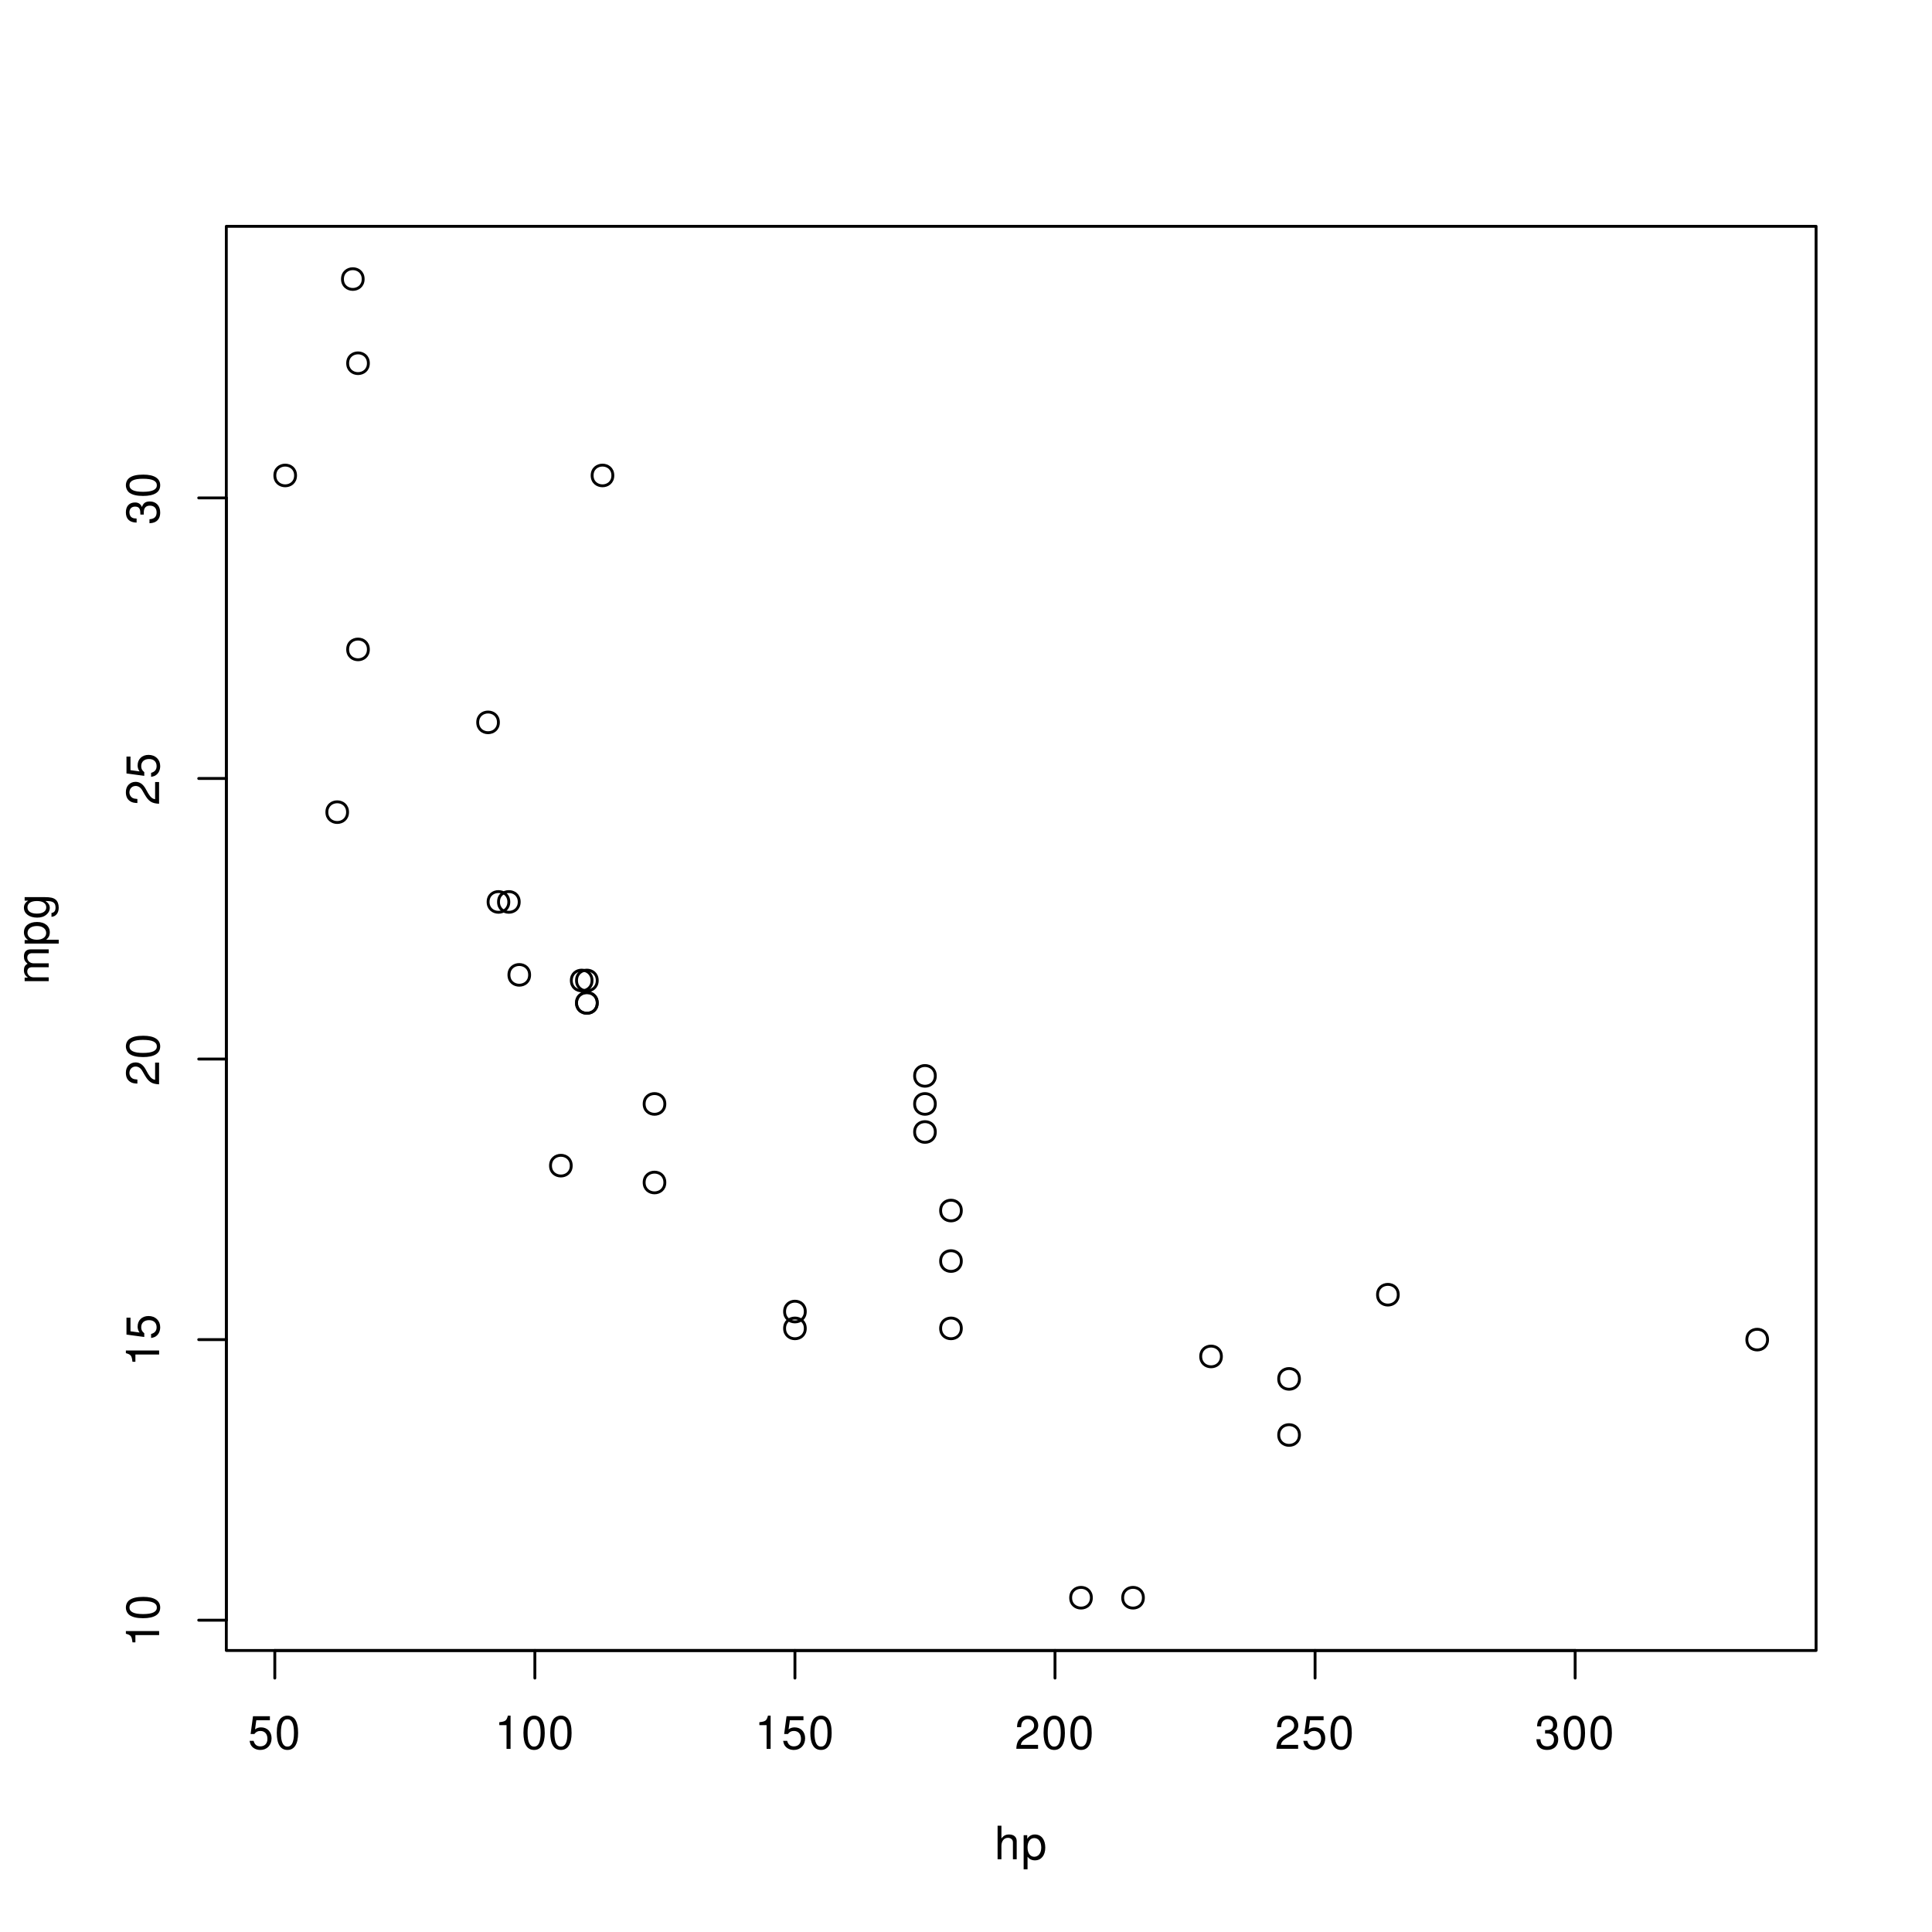
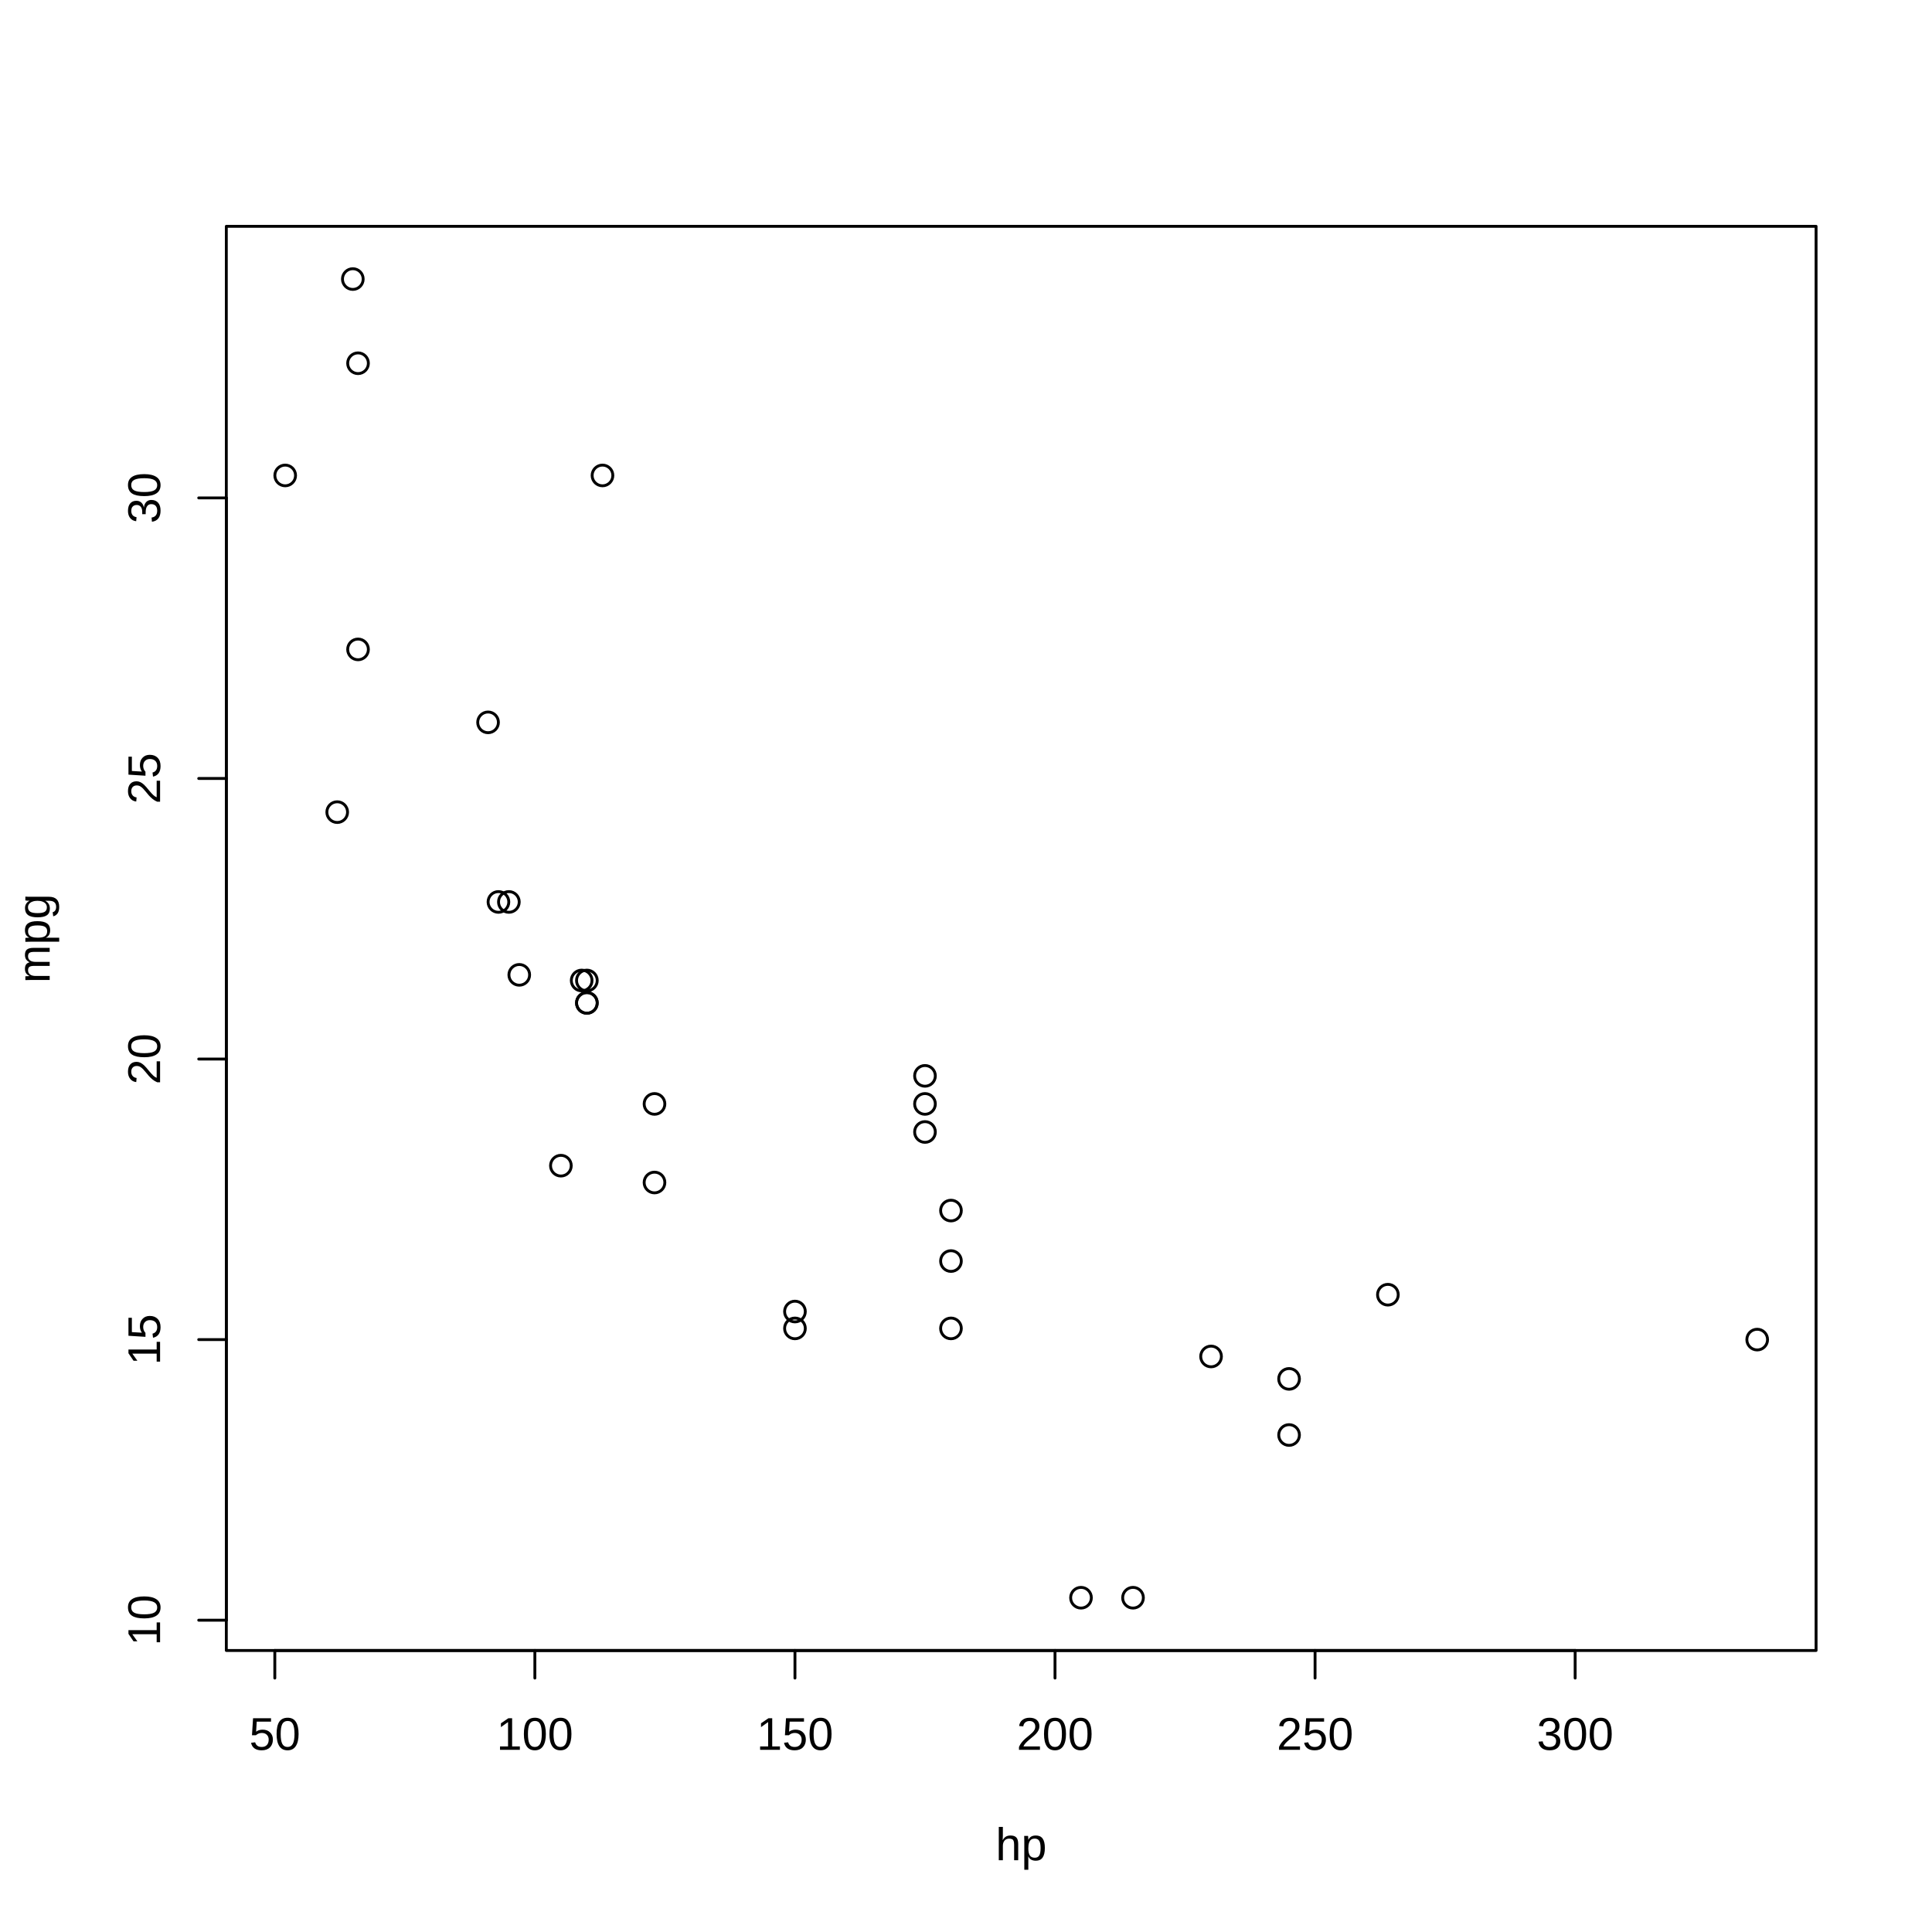
- <svg xmlns="http://www.w3.org/2000/svg" xmlns:xlink="http://www.w3.org/1999/xlink" width="504pt" height="504pt" viewBox="0 0 504 504" version="1.1">
+ <svg xmlns="http://www.w3.org/2000/svg" class="svglite" width="504.00pt" height="504.00pt" viewBox="0 0 504.00 504.00">
  <defs>
-     <g>
-       <symbol overflow="visible" id="glyph0-0">
-         <path style="stroke:none;" d="" />
-       </symbol>
-       <symbol overflow="visible" id="glyph0-1">
-         <path style="stroke:none;" d="M 5.719 -8.516 L 1.312 -8.516 L 0.688 -3.875 L 1.656 -3.875 C 2.141 -4.469 2.562 -4.672 3.234 -4.672 C 4.375 -4.672 5.078 -3.891 5.078 -2.625 C 5.078 -1.406 4.375 -0.656 3.219 -0.656 C 2.297 -0.656 1.734 -1.125 1.469 -2.094 L 0.422 -2.094 C 0.562 -1.391 0.688 -1.062 0.938 -0.75 C 1.422 -0.094 2.281 0.281 3.234 0.281 C 4.953 0.281 6.156 -0.969 6.156 -2.766 C 6.156 -4.453 5.047 -5.609 3.406 -5.609 C 2.812 -5.609 2.328 -5.453 1.844 -5.094 L 2.172 -7.469 L 5.719 -7.469 Z M 5.719 -8.516 " />
-       </symbol>
-       <symbol overflow="visible" id="glyph0-2">
-         <path style="stroke:none;" d="M 3.297 -8.672 C 2.516 -8.672 1.781 -8.312 1.344 -7.734 C 0.797 -6.953 0.516 -5.812 0.516 -4.203 C 0.516 -1.266 1.469 0.281 3.297 0.281 C 5.094 0.281 6.078 -1.266 6.078 -4.125 C 6.078 -5.812 5.812 -6.938 5.25 -7.734 C 4.812 -8.328 4.109 -8.672 3.297 -8.672 Z M 3.297 -7.734 C 4.438 -7.734 5 -6.578 5 -4.219 C 5 -1.75 4.453 -0.594 3.281 -0.594 C 2.156 -0.594 1.594 -1.797 1.594 -4.188 C 1.594 -6.578 2.156 -7.734 3.297 -7.734 Z M 3.297 -7.734 " />
-       </symbol>
-       <symbol overflow="visible" id="glyph0-3">
-         <path style="stroke:none;" d="M 3.109 -6.188 L 3.109 0 L 4.156 0 L 4.156 -8.672 L 3.469 -8.672 C 3.094 -7.344 2.859 -7.156 1.219 -6.953 L 1.219 -6.188 Z M 3.109 -6.188 " />
-       </symbol>
-       <symbol overflow="visible" id="glyph0-4">
-         <path style="stroke:none;" d="M 6.078 -1.047 L 1.594 -1.047 C 1.703 -1.766 2.094 -2.219 3.125 -2.859 L 4.328 -3.531 C 5.516 -4.188 6.125 -5.078 6.125 -6.141 C 6.125 -6.859 5.844 -7.531 5.344 -8 C 4.844 -8.453 4.219 -8.672 3.406 -8.672 C 2.328 -8.672 1.531 -8.297 1.062 -7.547 C 0.75 -7.094 0.625 -6.547 0.594 -5.672 L 1.656 -5.672 C 1.688 -6.266 1.766 -6.609 1.906 -6.906 C 2.188 -7.422 2.734 -7.75 3.375 -7.75 C 4.328 -7.75 5.047 -7.062 5.047 -6.125 C 5.047 -5.422 4.656 -4.828 3.906 -4.391 L 2.797 -3.75 C 1.016 -2.719 0.5 -1.906 0.406 -0.016 L 6.078 -0.016 Z M 6.078 -1.047 " />
-       </symbol>
-       <symbol overflow="visible" id="glyph0-5">
-         <path style="stroke:none;" d="M 2.656 -4 L 3.234 -4 C 4.375 -4 4.984 -3.453 4.984 -2.406 C 4.984 -1.312 4.328 -0.656 3.234 -0.656 C 2.078 -0.656 1.516 -1.25 1.438 -2.516 L 0.391 -2.516 C 0.438 -1.828 0.547 -1.375 0.75 -0.984 C 1.203 -0.141 2.031 0.281 3.188 0.281 C 4.938 0.281 6.078 -0.781 6.078 -2.422 C 6.078 -3.531 5.656 -4.125 4.625 -4.484 C 5.422 -4.812 5.812 -5.406 5.812 -6.281 C 5.812 -7.781 4.844 -8.672 3.234 -8.672 C 1.516 -8.672 0.594 -7.719 0.562 -5.875 L 1.625 -5.875 C 1.625 -6.406 1.688 -6.703 1.812 -6.969 C 2.047 -7.469 2.578 -7.75 3.234 -7.75 C 4.172 -7.75 4.734 -7.188 4.734 -6.25 C 4.734 -5.641 4.531 -5.266 4.062 -5.062 C 3.766 -4.938 3.391 -4.891 2.656 -4.891 Z M 2.656 -4 " />
-       </symbol>
-       <symbol overflow="visible" id="glyph0-6">
-         <path style="stroke:none;" d="M 0.844 -8.75 L 0.844 0 L 1.844 0 L 1.844 -3.469 C 1.844 -4.75 2.516 -5.594 3.547 -5.594 C 3.875 -5.594 4.188 -5.5 4.422 -5.312 C 4.719 -5.094 4.844 -4.797 4.844 -4.359 L 4.844 0 L 5.828 0 L 5.828 -4.75 C 5.828 -5.812 5.078 -6.469 3.859 -6.469 C 2.969 -6.469 2.422 -6.188 1.844 -5.422 L 1.844 -8.75 Z M 0.844 -8.75 " />
-       </symbol>
-       <symbol overflow="visible" id="glyph0-7">
-         <path style="stroke:none;" d="M 0.641 2.609 L 1.656 2.609 L 1.656 -0.656 C 2.188 -0.016 2.766 0.281 3.594 0.281 C 5.219 0.281 6.281 -1.031 6.281 -3.031 C 6.281 -5.141 5.25 -6.469 3.578 -6.469 C 2.719 -6.469 2.047 -6.078 1.578 -5.344 L 1.578 -6.281 L 0.641 -6.281 Z M 3.406 -5.531 C 4.516 -5.531 5.234 -4.562 5.234 -3.062 C 5.234 -1.625 4.5 -0.656 3.406 -0.656 C 2.344 -0.656 1.656 -1.625 1.656 -3.094 C 1.656 -4.578 2.344 -5.531 3.406 -5.531 Z M 3.406 -5.531 " />
-       </symbol>
-       <symbol overflow="visible" id="glyph1-0">
-         <path style="stroke:none;" d="" />
-       </symbol>
-       <symbol overflow="visible" id="glyph1-1">
-         <path style="stroke:none;" d="M -6.188 -3.109 L 0 -3.109 L 0 -4.156 L -8.672 -4.156 L -8.672 -3.469 C -7.344 -3.094 -7.156 -2.859 -6.953 -1.219 L -6.188 -1.219 Z M -6.188 -3.109 " />
-       </symbol>
-       <symbol overflow="visible" id="glyph1-2">
-         <path style="stroke:none;" d="M -8.672 -3.297 C -8.672 -2.516 -8.312 -1.781 -7.734 -1.344 C -6.953 -0.797 -5.812 -0.516 -4.203 -0.516 C -1.266 -0.516 0.281 -1.469 0.281 -3.297 C 0.281 -5.094 -1.266 -6.078 -4.125 -6.078 C -5.812 -6.078 -6.938 -5.812 -7.734 -5.25 C -8.328 -4.812 -8.672 -4.109 -8.672 -3.297 Z M -7.734 -3.297 C -7.734 -4.438 -6.578 -5 -4.219 -5 C -1.75 -5 -0.594 -4.453 -0.594 -3.281 C -0.594 -2.156 -1.797 -1.594 -4.188 -1.594 C -6.578 -1.594 -7.734 -2.156 -7.734 -3.297 Z M -7.734 -3.297 " />
-       </symbol>
-       <symbol overflow="visible" id="glyph1-3">
-         <path style="stroke:none;" d="M -8.516 -5.719 L -8.516 -1.312 L -3.875 -0.688 L -3.875 -1.656 C -4.469 -2.141 -4.672 -2.562 -4.672 -3.234 C -4.672 -4.375 -3.891 -5.078 -2.625 -5.078 C -1.406 -5.078 -0.656 -4.375 -0.656 -3.219 C -0.656 -2.297 -1.125 -1.734 -2.094 -1.469 L -2.094 -0.422 C -1.391 -0.562 -1.062 -0.688 -0.75 -0.938 C -0.094 -1.422 0.281 -2.281 0.281 -3.234 C 0.281 -4.953 -0.969 -6.156 -2.766 -6.156 C -4.453 -6.156 -5.609 -5.047 -5.609 -3.406 C -5.609 -2.812 -5.453 -2.328 -5.094 -1.844 L -7.469 -2.172 L -7.469 -5.719 Z M -8.516 -5.719 " />
-       </symbol>
-       <symbol overflow="visible" id="glyph1-4">
-         <path style="stroke:none;" d="M -1.047 -6.078 L -1.047 -1.594 C -1.766 -1.703 -2.219 -2.094 -2.859 -3.125 L -3.531 -4.328 C -4.188 -5.516 -5.078 -6.125 -6.141 -6.125 C -6.859 -6.125 -7.531 -5.844 -8 -5.344 C -8.453 -4.844 -8.672 -4.219 -8.672 -3.406 C -8.672 -2.328 -8.297 -1.531 -7.547 -1.062 C -7.094 -0.75 -6.547 -0.625 -5.672 -0.594 L -5.672 -1.656 C -6.266 -1.688 -6.609 -1.766 -6.906 -1.906 C -7.422 -2.188 -7.75 -2.734 -7.75 -3.375 C -7.75 -4.328 -7.062 -5.047 -6.125 -5.047 C -5.422 -5.047 -4.828 -4.656 -4.391 -3.906 L -3.75 -2.797 C -2.719 -1.016 -1.906 -0.5 -0.016 -0.406 L -0.016 -6.078 Z M -1.047 -6.078 " />
-       </symbol>
-       <symbol overflow="visible" id="glyph1-5">
-         <path style="stroke:none;" d="M -4 -2.656 L -4 -3.234 C -4 -4.375 -3.453 -4.984 -2.406 -4.984 C -1.312 -4.984 -0.656 -4.328 -0.656 -3.234 C -0.656 -2.078 -1.25 -1.516 -2.516 -1.438 L -2.516 -0.391 C -1.828 -0.438 -1.375 -0.547 -0.984 -0.75 C -0.141 -1.203 0.281 -2.031 0.281 -3.188 C 0.281 -4.938 -0.781 -6.078 -2.422 -6.078 C -3.531 -6.078 -4.125 -5.656 -4.484 -4.625 C -4.812 -5.422 -5.406 -5.812 -6.281 -5.812 C -7.781 -5.812 -8.672 -4.844 -8.672 -3.234 C -8.672 -1.516 -7.719 -0.594 -5.875 -0.562 L -5.875 -1.625 C -6.406 -1.625 -6.703 -1.688 -6.969 -1.812 C -7.469 -2.047 -7.75 -2.578 -7.75 -3.234 C -7.75 -4.172 -7.188 -4.734 -6.25 -4.734 C -5.641 -4.734 -5.266 -4.531 -5.062 -4.062 C -4.938 -3.766 -4.891 -3.391 -4.891 -2.656 Z M -4 -2.656 " />
-       </symbol>
-       <symbol overflow="visible" id="glyph1-6">
-         <path style="stroke:none;" d="M -6.281 -0.844 L 0 -0.844 L 0 -1.844 L -3.953 -1.844 C -4.859 -1.844 -5.594 -2.516 -5.594 -3.328 C -5.594 -4.062 -5.141 -4.484 -4.328 -4.484 L 0 -4.484 L 0 -5.5 L -3.953 -5.5 C -4.859 -5.5 -5.594 -6.156 -5.594 -6.969 C -5.594 -7.703 -5.125 -8.141 -4.328 -8.141 L 0 -8.141 L 0 -9.141 L -4.719 -9.141 C -5.844 -9.141 -6.469 -8.5 -6.469 -7.312 C -6.469 -6.484 -6.219 -5.969 -5.516 -5.391 C -6.188 -5.016 -6.469 -4.516 -6.469 -3.703 C -6.469 -2.859 -6.156 -2.297 -5.406 -1.766 L -6.281 -1.766 Z M -6.281 -0.844 " />
-       </symbol>
-       <symbol overflow="visible" id="glyph1-7">
-         <path style="stroke:none;" d="M 2.609 -0.641 L 2.609 -1.656 L -0.656 -1.656 C -0.016 -2.188 0.281 -2.766 0.281 -3.594 C 0.281 -5.219 -1.031 -6.281 -3.031 -6.281 C -5.141 -6.281 -6.469 -5.25 -6.469 -3.578 C -6.469 -2.719 -6.078 -2.047 -5.344 -1.578 L -6.281 -1.578 L -6.281 -0.641 Z M -5.531 -3.406 C -5.531 -4.516 -4.562 -5.234 -3.062 -5.234 C -1.625 -5.234 -0.656 -4.5 -0.656 -3.406 C -0.656 -2.344 -1.625 -1.656 -3.094 -1.656 C -4.578 -1.656 -5.531 -2.344 -5.531 -3.406 Z M -5.531 -3.406 " />
-       </symbol>
-       <symbol overflow="visible" id="glyph1-8">
-         <path style="stroke:none;" d="M -6.281 -4.844 L -5.375 -4.844 C -6.125 -4.344 -6.469 -3.797 -6.469 -3 C -6.469 -1.469 -5.047 -0.422 -3.031 -0.422 C -1.984 -0.422 -1.219 -0.672 -0.578 -1.219 C -0.031 -1.688 0.281 -2.281 0.281 -2.922 C 0.281 -3.688 -0.062 -4.219 -0.859 -4.75 L -0.531 -4.75 C 1.156 -4.75 1.781 -4.281 1.781 -3.031 C 1.781 -2.188 1.438 -1.734 0.719 -1.641 L 0.719 -0.625 C 1.891 -0.719 2.609 -1.641 2.609 -3.016 C 2.609 -3.938 2.312 -4.703 1.812 -5.109 C 1.219 -5.594 0.438 -5.766 -1.031 -5.766 L -6.281 -5.766 Z M -5.547 -3.094 C -5.547 -4.156 -4.656 -4.75 -3.062 -4.75 C -1.531 -4.75 -0.641 -4.141 -0.641 -3.094 C -0.641 -2.062 -1.547 -1.469 -3.094 -1.469 C -4.625 -1.469 -5.547 -2.062 -5.547 -3.094 Z M -5.547 -3.094 " />
-       </symbol>
-     </g>
+     <style type="text/css">
+     .svglite line, .svglite polyline, .svglite polygon, .svglite path, .svglite rect, .svglite circle {
+       fill: none;
+       stroke: #000000;
+       stroke-linecap: round;
+       stroke-linejoin: round;
+       stroke-miterlimit: 10.00;
+     }
+     .svglite text {
+       white-space: pre;
+     }
+   </style>
  </defs>
-   <g id="surface74">
-     <rect x="0" y="0" width="504" height="504" style="fill:rgb(100%,100%,100%);fill-opacity:1;stroke:none;" />
-     <path style="fill:none;stroke-width:0.75;stroke-linecap:round;stroke-linejoin:round;stroke:rgb(0%,0%,0%);stroke-opacity:1;stroke-miterlimit:10;" d="M 155.801 261.633 C 155.801 265.234 150.398 265.234 150.398 261.633 C 150.398 258.035 155.801 258.035 155.801 261.633 " />
-     <path style="fill:none;stroke-width:0.75;stroke-linecap:round;stroke-linejoin:round;stroke:rgb(0%,0%,0%);stroke-opacity:1;stroke-miterlimit:10;" d="M 155.801 261.633 C 155.801 265.234 150.398 265.234 150.398 261.633 C 150.398 258.035 155.801 258.035 155.801 261.633 " />
-     <path style="fill:none;stroke-width:0.75;stroke-linecap:round;stroke-linejoin:round;stroke:rgb(0%,0%,0%);stroke-opacity:1;stroke-miterlimit:10;" d="M 132.734 235.285 C 132.734 238.887 127.332 238.887 127.332 235.285 C 127.332 231.684 132.734 231.684 132.734 235.285 " />
-     <path style="fill:none;stroke-width:0.75;stroke-linecap:round;stroke-linejoin:round;stroke:rgb(0%,0%,0%);stroke-opacity:1;stroke-miterlimit:10;" d="M 155.801 255.777 C 155.801 259.379 150.398 259.379 150.398 255.777 C 150.398 252.18 155.801 252.18 155.801 255.777 " />
-     <path style="fill:none;stroke-width:0.75;stroke-linecap:round;stroke-linejoin:round;stroke:rgb(0%,0%,0%);stroke-opacity:1;stroke-miterlimit:10;" d="M 243.996 295.301 C 243.996 298.902 238.598 298.902 238.598 295.301 C 238.598 291.703 243.996 291.703 243.996 295.301 " />
-     <path style="fill:none;stroke-width:0.75;stroke-linecap:round;stroke-linejoin:round;stroke:rgb(0%,0%,0%);stroke-opacity:1;stroke-miterlimit:10;" d="M 149.016 304.086 C 149.016 307.684 143.613 307.684 143.613 304.086 C 143.613 300.484 149.016 300.484 149.016 304.086 " />
-     <path style="fill:none;stroke-width:0.75;stroke-linecap:round;stroke-linejoin:round;stroke:rgb(0%,0%,0%);stroke-opacity:1;stroke-miterlimit:10;" d="M 338.98 359.711 C 338.98 363.312 333.578 363.312 333.578 359.711 C 333.578 356.109 338.98 356.109 338.98 359.711 " />
-     <path style="fill:none;stroke-width:0.75;stroke-linecap:round;stroke-linejoin:round;stroke:rgb(0%,0%,0%);stroke-opacity:1;stroke-miterlimit:10;" d="M 90.668 211.863 C 90.668 215.465 85.27 215.465 85.27 211.863 C 85.27 208.266 90.668 208.266 90.668 211.863 " />
-     <path style="fill:none;stroke-width:0.75;stroke-linecap:round;stroke-linejoin:round;stroke:rgb(0%,0%,0%);stroke-opacity:1;stroke-miterlimit:10;" d="M 135.445 235.285 C 135.445 238.887 130.047 238.887 130.047 235.285 C 130.047 231.684 135.445 231.684 135.445 235.285 " />
-     <path style="fill:none;stroke-width:0.75;stroke-linecap:round;stroke-linejoin:round;stroke:rgb(0%,0%,0%);stroke-opacity:1;stroke-miterlimit:10;" d="M 173.438 287.984 C 173.438 291.582 168.039 291.582 168.039 287.984 C 168.039 284.383 173.438 284.383 173.438 287.984 " />
-     <path style="fill:none;stroke-width:0.75;stroke-linecap:round;stroke-linejoin:round;stroke:rgb(0%,0%,0%);stroke-opacity:1;stroke-miterlimit:10;" d="M 173.438 308.477 C 173.438 312.078 168.039 312.078 168.039 308.477 C 168.039 304.875 173.438 304.875 173.438 308.477 " />
-     <path style="fill:none;stroke-width:0.75;stroke-linecap:round;stroke-linejoin:round;stroke:rgb(0%,0%,0%);stroke-opacity:1;stroke-miterlimit:10;" d="M 250.781 328.969 C 250.781 332.57 245.383 332.57 245.383 328.969 C 245.383 325.371 250.781 325.371 250.781 328.969 " />
-     <path style="fill:none;stroke-width:0.75;stroke-linecap:round;stroke-linejoin:round;stroke:rgb(0%,0%,0%);stroke-opacity:1;stroke-miterlimit:10;" d="M 250.781 315.797 C 250.781 319.395 245.383 319.395 245.383 315.797 C 245.383 312.195 250.781 312.195 250.781 315.797 " />
-     <path style="fill:none;stroke-width:0.75;stroke-linecap:round;stroke-linejoin:round;stroke:rgb(0%,0%,0%);stroke-opacity:1;stroke-miterlimit:10;" d="M 250.781 346.535 C 250.781 350.137 245.383 350.137 245.383 346.535 C 245.383 342.938 250.781 342.938 250.781 346.535 " />
-     <path style="fill:none;stroke-width:0.75;stroke-linecap:round;stroke-linejoin:round;stroke:rgb(0%,0%,0%);stroke-opacity:1;stroke-miterlimit:10;" d="M 284.703 416.801 C 284.703 420.398 279.305 420.398 279.305 416.801 C 279.305 413.199 284.703 413.199 284.703 416.801 " />
-     <path style="fill:none;stroke-width:0.75;stroke-linecap:round;stroke-linejoin:round;stroke:rgb(0%,0%,0%);stroke-opacity:1;stroke-miterlimit:10;" d="M 298.273 416.801 C 298.273 420.398 292.875 420.398 292.875 416.801 C 292.875 413.199 298.273 413.199 298.273 416.801 " />
-     <path style="fill:none;stroke-width:0.75;stroke-linecap:round;stroke-linejoin:round;stroke:rgb(0%,0%,0%);stroke-opacity:1;stroke-miterlimit:10;" d="M 318.625 353.855 C 318.625 357.457 313.227 357.457 313.227 353.855 C 313.227 350.254 318.625 350.254 318.625 353.855 " />
-     <path style="fill:none;stroke-width:0.75;stroke-linecap:round;stroke-linejoin:round;stroke:rgb(0%,0%,0%);stroke-opacity:1;stroke-miterlimit:10;" d="M 96.098 94.758 C 96.098 98.359 90.695 98.359 90.695 94.758 C 90.695 91.156 96.098 91.156 96.098 94.758 " />
-     <path style="fill:none;stroke-width:0.75;stroke-linecap:round;stroke-linejoin:round;stroke:rgb(0%,0%,0%);stroke-opacity:1;stroke-miterlimit:10;" d="M 77.102 124.035 C 77.102 127.633 71.699 127.633 71.699 124.035 C 71.699 120.434 77.102 120.434 77.102 124.035 " />
-     <path style="fill:none;stroke-width:0.75;stroke-linecap:round;stroke-linejoin:round;stroke:rgb(0%,0%,0%);stroke-opacity:1;stroke-miterlimit:10;" d="M 94.738 72.801 C 94.738 76.398 89.34 76.398 89.34 72.801 C 89.34 69.199 94.738 69.199 94.738 72.801 " />
-     <path style="fill:none;stroke-width:0.75;stroke-linecap:round;stroke-linejoin:round;stroke:rgb(0%,0%,0%);stroke-opacity:1;stroke-miterlimit:10;" d="M 138.16 254.316 C 138.16 257.914 132.762 257.914 132.762 254.316 C 132.762 250.715 138.16 250.715 138.16 254.316 " />
-     <path style="fill:none;stroke-width:0.75;stroke-linecap:round;stroke-linejoin:round;stroke:rgb(0%,0%,0%);stroke-opacity:1;stroke-miterlimit:10;" d="M 210.074 342.145 C 210.074 345.746 204.676 345.746 204.676 342.145 C 204.676 338.543 210.074 338.543 210.074 342.145 " />
-     <path style="fill:none;stroke-width:0.75;stroke-linecap:round;stroke-linejoin:round;stroke:rgb(0%,0%,0%);stroke-opacity:1;stroke-miterlimit:10;" d="M 210.074 346.535 C 210.074 350.137 204.676 350.137 204.676 346.535 C 204.676 342.938 210.074 342.938 210.074 346.535 " />
-     <path style="fill:none;stroke-width:0.75;stroke-linecap:round;stroke-linejoin:round;stroke:rgb(0%,0%,0%);stroke-opacity:1;stroke-miterlimit:10;" d="M 338.98 374.348 C 338.98 377.949 333.578 377.949 333.578 374.348 C 333.578 370.75 338.98 370.75 338.98 374.348 " />
-     <path style="fill:none;stroke-width:0.75;stroke-linecap:round;stroke-linejoin:round;stroke:rgb(0%,0%,0%);stroke-opacity:1;stroke-miterlimit:10;" d="M 243.996 287.984 C 243.996 291.582 238.598 291.582 238.598 287.984 C 238.598 284.383 243.996 284.383 243.996 287.984 " />
-     <path style="fill:none;stroke-width:0.75;stroke-linecap:round;stroke-linejoin:round;stroke:rgb(0%,0%,0%);stroke-opacity:1;stroke-miterlimit:10;" d="M 96.098 169.414 C 96.098 173.012 90.695 173.012 90.695 169.414 C 90.695 165.812 96.098 165.812 96.098 169.414 " />
-     <path style="fill:none;stroke-width:0.75;stroke-linecap:round;stroke-linejoin:round;stroke:rgb(0%,0%,0%);stroke-opacity:1;stroke-miterlimit:10;" d="M 130.02 188.441 C 130.02 192.043 124.617 192.043 124.617 188.441 C 124.617 184.844 130.02 184.844 130.02 188.441 " />
-     <path style="fill:none;stroke-width:0.75;stroke-linecap:round;stroke-linejoin:round;stroke:rgb(0%,0%,0%);stroke-opacity:1;stroke-miterlimit:10;" d="M 159.871 124.035 C 159.871 127.633 154.469 127.633 154.469 124.035 C 154.469 120.434 159.871 120.434 159.871 124.035 " />
-     <path style="fill:none;stroke-width:0.75;stroke-linecap:round;stroke-linejoin:round;stroke:rgb(0%,0%,0%);stroke-opacity:1;stroke-miterlimit:10;" d="M 364.762 337.754 C 364.762 341.352 359.359 341.352 359.359 337.754 C 359.359 334.152 364.762 334.152 364.762 337.754 " />
-     <path style="fill:none;stroke-width:0.75;stroke-linecap:round;stroke-linejoin:round;stroke:rgb(0%,0%,0%);stroke-opacity:1;stroke-miterlimit:10;" d="M 243.996 280.664 C 243.996 284.266 238.598 284.266 238.598 280.664 C 238.598 277.062 243.996 277.062 243.996 280.664 " />
-     <path style="fill:none;stroke-width:0.75;stroke-linecap:round;stroke-linejoin:round;stroke:rgb(0%,0%,0%);stroke-opacity:1;stroke-miterlimit:10;" d="M 461.102 349.465 C 461.102 353.062 455.699 353.062 455.699 349.465 C 455.699 345.863 461.102 345.863 461.102 349.465 " />
-     <path style="fill:none;stroke-width:0.75;stroke-linecap:round;stroke-linejoin:round;stroke:rgb(0%,0%,0%);stroke-opacity:1;stroke-miterlimit:10;" d="M 154.441 255.777 C 154.441 259.379 149.043 259.379 149.043 255.777 C 149.043 252.18 154.441 252.18 154.441 255.777 " />
-     <path style="fill:none;stroke-width:0.75;stroke-linecap:round;stroke-linejoin:round;stroke:rgb(0%,0%,0%);stroke-opacity:1;stroke-miterlimit:10;" d="M 71.688 430.559 L 410.91 430.559 " />
-     <path style="fill:none;stroke-width:0.75;stroke-linecap:round;stroke-linejoin:round;stroke:rgb(0%,0%,0%);stroke-opacity:1;stroke-miterlimit:10;" d="M 71.688 430.559 L 71.688 437.762 " />
-     <path style="fill:none;stroke-width:0.75;stroke-linecap:round;stroke-linejoin:round;stroke:rgb(0%,0%,0%);stroke-opacity:1;stroke-miterlimit:10;" d="M 139.531 430.559 L 139.531 437.762 " />
-     <path style="fill:none;stroke-width:0.75;stroke-linecap:round;stroke-linejoin:round;stroke:rgb(0%,0%,0%);stroke-opacity:1;stroke-miterlimit:10;" d="M 207.375 430.559 L 207.375 437.762 " />
-     <path style="fill:none;stroke-width:0.75;stroke-linecap:round;stroke-linejoin:round;stroke:rgb(0%,0%,0%);stroke-opacity:1;stroke-miterlimit:10;" d="M 275.219 430.559 L 275.219 437.762 " />
-     <path style="fill:none;stroke-width:0.75;stroke-linecap:round;stroke-linejoin:round;stroke:rgb(0%,0%,0%);stroke-opacity:1;stroke-miterlimit:10;" d="M 343.062 430.559 L 343.062 437.762 " />
-     <path style="fill:none;stroke-width:0.75;stroke-linecap:round;stroke-linejoin:round;stroke:rgb(0%,0%,0%);stroke-opacity:1;stroke-miterlimit:10;" d="M 410.91 430.559 L 410.91 437.762 " />
-     <g style="fill:rgb(0%,0%,0%);fill-opacity:1;">
-       <use xlink:href="#glyph0-1" x="64.688" y="456.229" />
-       <use xlink:href="#glyph0-2" x="71.688" y="456.229" />
-     </g>
-     <g style="fill:rgb(0%,0%,0%);fill-opacity:1;">
-       <use xlink:href="#glyph0-3" x="129.031" y="456.229" />
-       <use xlink:href="#glyph0-2" x="136.031" y="456.229" />
-       <use xlink:href="#glyph0-2" x="143.031" y="456.229" />
-     </g>
-     <g style="fill:rgb(0%,0%,0%);fill-opacity:1;">
-       <use xlink:href="#glyph0-3" x="196.875" y="456.229" />
-       <use xlink:href="#glyph0-1" x="203.875" y="456.229" />
-       <use xlink:href="#glyph0-2" x="210.875" y="456.229" />
-     </g>
-     <g style="fill:rgb(0%,0%,0%);fill-opacity:1;">
-       <use xlink:href="#glyph0-4" x="264.719" y="456.229" />
-       <use xlink:href="#glyph0-2" x="271.719" y="456.229" />
-       <use xlink:href="#glyph0-2" x="278.719" y="456.229" />
-     </g>
-     <g style="fill:rgb(0%,0%,0%);fill-opacity:1;">
-       <use xlink:href="#glyph0-4" x="332.562" y="456.229" />
-       <use xlink:href="#glyph0-1" x="339.562" y="456.229" />
-       <use xlink:href="#glyph0-2" x="346.562" y="456.229" />
-     </g>
-     <g style="fill:rgb(0%,0%,0%);fill-opacity:1;">
-       <use xlink:href="#glyph0-5" x="400.41" y="456.229" />
-       <use xlink:href="#glyph0-2" x="407.41" y="456.229" />
-       <use xlink:href="#glyph0-2" x="414.41" y="456.229" />
-     </g>
-     <path style="fill:none;stroke-width:0.75;stroke-linecap:round;stroke-linejoin:round;stroke:rgb(0%,0%,0%);stroke-opacity:1;stroke-miterlimit:10;" d="M 59.039 422.656 L 59.039 129.891 " />
-     <path style="fill:none;stroke-width:0.75;stroke-linecap:round;stroke-linejoin:round;stroke:rgb(0%,0%,0%);stroke-opacity:1;stroke-miterlimit:10;" d="M 59.039 422.656 L 51.84 422.656 " />
-     <path style="fill:none;stroke-width:0.75;stroke-linecap:round;stroke-linejoin:round;stroke:rgb(0%,0%,0%);stroke-opacity:1;stroke-miterlimit:10;" d="M 59.039 349.465 L 51.84 349.465 " />
-     <path style="fill:none;stroke-width:0.75;stroke-linecap:round;stroke-linejoin:round;stroke:rgb(0%,0%,0%);stroke-opacity:1;stroke-miterlimit:10;" d="M 59.039 276.273 L 51.84 276.273 " />
-     <path style="fill:none;stroke-width:0.75;stroke-linecap:round;stroke-linejoin:round;stroke:rgb(0%,0%,0%);stroke-opacity:1;stroke-miterlimit:10;" d="M 59.039 203.082 L 51.84 203.082 " />
-     <path style="fill:none;stroke-width:0.75;stroke-linecap:round;stroke-linejoin:round;stroke:rgb(0%,0%,0%);stroke-opacity:1;stroke-miterlimit:10;" d="M 59.039 129.891 L 51.84 129.891 " />
-     <g style="fill:rgb(0%,0%,0%);fill-opacity:1;">
-       <use xlink:href="#glyph1-1" x="41.51" y="429.656" />
-       <use xlink:href="#glyph1-2" x="41.51" y="422.656" />
-     </g>
-     <g style="fill:rgb(0%,0%,0%);fill-opacity:1;">
-       <use xlink:href="#glyph1-1" x="41.51" y="356.465" />
-       <use xlink:href="#glyph1-3" x="41.51" y="349.465" />
-     </g>
-     <g style="fill:rgb(0%,0%,0%);fill-opacity:1;">
-       <use xlink:href="#glyph1-4" x="41.51" y="283.273" />
-       <use xlink:href="#glyph1-2" x="41.51" y="276.273" />
-     </g>
-     <g style="fill:rgb(0%,0%,0%);fill-opacity:1;">
-       <use xlink:href="#glyph1-4" x="41.51" y="210.082" />
-       <use xlink:href="#glyph1-3" x="41.51" y="203.082" />
-     </g>
-     <g style="fill:rgb(0%,0%,0%);fill-opacity:1;">
-       <use xlink:href="#glyph1-5" x="41.51" y="136.891" />
-       <use xlink:href="#glyph1-2" x="41.51" y="129.891" />
-     </g>
-     <path style="fill:none;stroke-width:0.75;stroke-linecap:round;stroke-linejoin:round;stroke:rgb(0%,0%,0%);stroke-opacity:1;stroke-miterlimit:10;" d="M 59.039 430.559 L 473.762 430.559 L 473.762 59.039 L 59.039 59.039 Z M 59.039 430.559 " />
-     <g style="fill:rgb(0%,0%,0%);fill-opacity:1;">
-       <use xlink:href="#glyph0-6" x="259.398" y="485.029" />
-       <use xlink:href="#glyph0-7" x="266.398" y="485.029" />
-     </g>
-     <g style="fill:rgb(0%,0%,0%);fill-opacity:1;">
-       <use xlink:href="#glyph1-6" x="12.709" y="256.801" />
-       <use xlink:href="#glyph1-7" x="12.709" y="246.801" />
-       <use xlink:href="#glyph1-8" x="12.709" y="239.801" />
-     </g>
+   <rect width="100%" height="100%" style="stroke: none; fill: #FFFFFF;" />
+   <defs>
+     <clipPath id="cpMC4wMHw1MDQuMDB8MC4wMHw1MDQuMDA=">
+       <rect x="0.00" y="0.00" width="504.00" height="504.00" />
+     </clipPath>
+   </defs>
+   <g clip-path="url(#cpMC4wMHw1MDQuMDB8MC4wMHw1MDQuMDA=)">
+ </g>
+   <defs>
+     <clipPath id="cpNTkuMDR8NDczLjc2fDU5LjA0fDQzMC41Ng==">
+       <rect x="59.04" y="59.04" width="414.72" height="371.52" />
+     </clipPath>
+   </defs>
+   <g clip-path="url(#cpNTkuMDR8NDczLjc2fDU5LjA0fDQzMC41Ng==)">
+     <circle cx="153.10" cy="261.63" r="2.70" style="stroke-width: 0.75;" />
+     <circle cx="153.10" cy="261.63" r="2.70" style="stroke-width: 0.75;" />
+     <circle cx="130.03" cy="235.29" r="2.70" style="stroke-width: 0.75;" />
+     <circle cx="153.10" cy="255.78" r="2.70" style="stroke-width: 0.75;" />
+     <circle cx="241.30" cy="295.30" r="2.70" style="stroke-width: 0.75;" />
+     <circle cx="146.32" cy="304.09" r="2.70" style="stroke-width: 0.75;" />
+     <circle cx="336.28" cy="359.71" r="2.70" style="stroke-width: 0.75;" />
+     <circle cx="87.97" cy="211.86" r="2.70" style="stroke-width: 0.75;" />
+     <circle cx="132.75" cy="235.29" r="2.70" style="stroke-width: 0.75;" />
+     <circle cx="170.74" cy="287.98" r="2.70" style="stroke-width: 0.75;" />
+     <circle cx="170.74" cy="308.48" r="2.70" style="stroke-width: 0.75;" />
+     <circle cx="248.08" cy="328.97" r="2.70" style="stroke-width: 0.75;" />
+     <circle cx="248.08" cy="315.80" r="2.70" style="stroke-width: 0.75;" />
+     <circle cx="248.08" cy="346.54" r="2.70" style="stroke-width: 0.75;" />
+     <circle cx="282.00" cy="416.80" r="2.70" style="stroke-width: 0.75;" />
+     <circle cx="295.57" cy="416.80" r="2.70" style="stroke-width: 0.75;" />
+     <circle cx="315.93" cy="353.86" r="2.70" style="stroke-width: 0.75;" />
+     <circle cx="93.40" cy="94.76" r="2.70" style="stroke-width: 0.75;" />
+     <circle cx="74.40" cy="124.03" r="2.70" style="stroke-width: 0.75;" />
+     <circle cx="92.04" cy="72.80" r="2.70" style="stroke-width: 0.75;" />
+     <circle cx="135.46" cy="254.31" r="2.70" style="stroke-width: 0.75;" />
+     <circle cx="207.38" cy="342.14" r="2.70" style="stroke-width: 0.75;" />
+     <circle cx="207.38" cy="346.54" r="2.70" style="stroke-width: 0.75;" />
+     <circle cx="336.28" cy="374.35" r="2.70" style="stroke-width: 0.75;" />
+     <circle cx="241.30" cy="287.98" r="2.70" style="stroke-width: 0.75;" />
+     <circle cx="93.40" cy="169.41" r="2.70" style="stroke-width: 0.75;" />
+     <circle cx="127.32" cy="188.44" r="2.70" style="stroke-width: 0.75;" />
+     <circle cx="157.17" cy="124.03" r="2.70" style="stroke-width: 0.75;" />
+     <circle cx="362.06" cy="337.75" r="2.70" style="stroke-width: 0.75;" />
+     <circle cx="241.30" cy="280.66" r="2.70" style="stroke-width: 0.75;" />
+     <circle cx="458.40" cy="349.46" r="2.70" style="stroke-width: 0.75;" />
+     <circle cx="151.74" cy="255.78" r="2.70" style="stroke-width: 0.75;" />
+   </g>
+   <g clip-path="url(#cpMC4wMHw1MDQuMDB8MC4wMHw1MDQuMDA=)">
+     <line x1="71.69" y1="430.56" x2="410.91" y2="430.56" style="stroke-width: 0.75;" />
+     <line x1="71.69" y1="430.56" x2="71.69" y2="437.76" style="stroke-width: 0.75;" />
+     <line x1="139.53" y1="430.56" x2="139.53" y2="437.76" style="stroke-width: 0.75;" />
+     <line x1="207.38" y1="430.56" x2="207.38" y2="437.76" style="stroke-width: 0.75;" />
+     <line x1="275.22" y1="430.56" x2="275.22" y2="437.76" style="stroke-width: 0.75;" />
+     <line x1="343.06" y1="430.56" x2="343.06" y2="437.76" style="stroke-width: 0.75;" />
+     <line x1="410.91" y1="430.56" x2="410.91" y2="437.76" style="stroke-width: 0.75;" />
+     <text x="71.69" y="456.48" text-anchor="middle" style="font-size: 12.00px; font-family: &quot;Arimo&quot;;" textLength="15.28px" lengthAdjust="spacingAndGlyphs">50</text>
+     <text x="139.53" y="456.48" text-anchor="middle" style="font-size: 12.00px; font-family: &quot;Arimo&quot;;" textLength="22.92px" lengthAdjust="spacingAndGlyphs">100</text>
+     <text x="207.38" y="456.48" text-anchor="middle" style="font-size: 12.00px; font-family: &quot;Arimo&quot;;" textLength="22.92px" lengthAdjust="spacingAndGlyphs">150</text>
+     <text x="275.22" y="456.48" text-anchor="middle" style="font-size: 12.00px; font-family: &quot;Arimo&quot;;" textLength="22.92px" lengthAdjust="spacingAndGlyphs">200</text>
+     <text x="343.06" y="456.48" text-anchor="middle" style="font-size: 12.00px; font-family: &quot;Arimo&quot;;" textLength="22.92px" lengthAdjust="spacingAndGlyphs">250</text>
+     <text x="410.91" y="456.48" text-anchor="middle" style="font-size: 12.00px; font-family: &quot;Arimo&quot;;" textLength="22.92px" lengthAdjust="spacingAndGlyphs">300</text>
+     <line x1="59.04" y1="422.66" x2="59.04" y2="129.89" style="stroke-width: 0.75;" />
+     <line x1="59.04" y1="422.66" x2="51.84" y2="422.66" style="stroke-width: 0.75;" />
+     <line x1="59.04" y1="349.46" x2="51.84" y2="349.46" style="stroke-width: 0.75;" />
+     <line x1="59.04" y1="276.27" x2="51.84" y2="276.27" style="stroke-width: 0.75;" />
+     <line x1="59.04" y1="203.08" x2="51.84" y2="203.08" style="stroke-width: 0.75;" />
+     <line x1="59.04" y1="129.89" x2="51.84" y2="129.89" style="stroke-width: 0.75;" />
+     <text transform="translate(41.76,422.66) rotate(-90)" text-anchor="middle" style="font-size: 12.00px; font-family: &quot;Arimo&quot;;" textLength="15.28px" lengthAdjust="spacingAndGlyphs">10</text>
+     <text transform="translate(41.76,349.46) rotate(-90)" text-anchor="middle" style="font-size: 12.00px; font-family: &quot;Arimo&quot;;" textLength="15.28px" lengthAdjust="spacingAndGlyphs">15</text>
+     <text transform="translate(41.76,276.27) rotate(-90)" text-anchor="middle" style="font-size: 12.00px; font-family: &quot;Arimo&quot;;" textLength="15.28px" lengthAdjust="spacingAndGlyphs">20</text>
+     <text transform="translate(41.76,203.08) rotate(-90)" text-anchor="middle" style="font-size: 12.00px; font-family: &quot;Arimo&quot;;" textLength="15.28px" lengthAdjust="spacingAndGlyphs">25</text>
+     <text transform="translate(41.76,129.89) rotate(-90)" text-anchor="middle" style="font-size: 12.00px; font-family: &quot;Arimo&quot;;" textLength="15.28px" lengthAdjust="spacingAndGlyphs">30</text>
+     <polygon points="59.04,430.56 473.76,430.56 473.76,59.04 59.04,59.04 " style="stroke-width: 0.75;" />
+     <text x="266.40" y="485.28" text-anchor="middle" style="font-size: 12.00px; font-family: &quot;Arimo&quot;;" textLength="15.23px" lengthAdjust="spacingAndGlyphs">hp</text>
+     <text transform="translate(12.96,244.80) rotate(-90)" text-anchor="middle" style="font-size: 12.00px; font-family: &quot;Arimo&quot;;" textLength="26.93px" lengthAdjust="spacingAndGlyphs">mpg</text>
  </g>
</svg>
